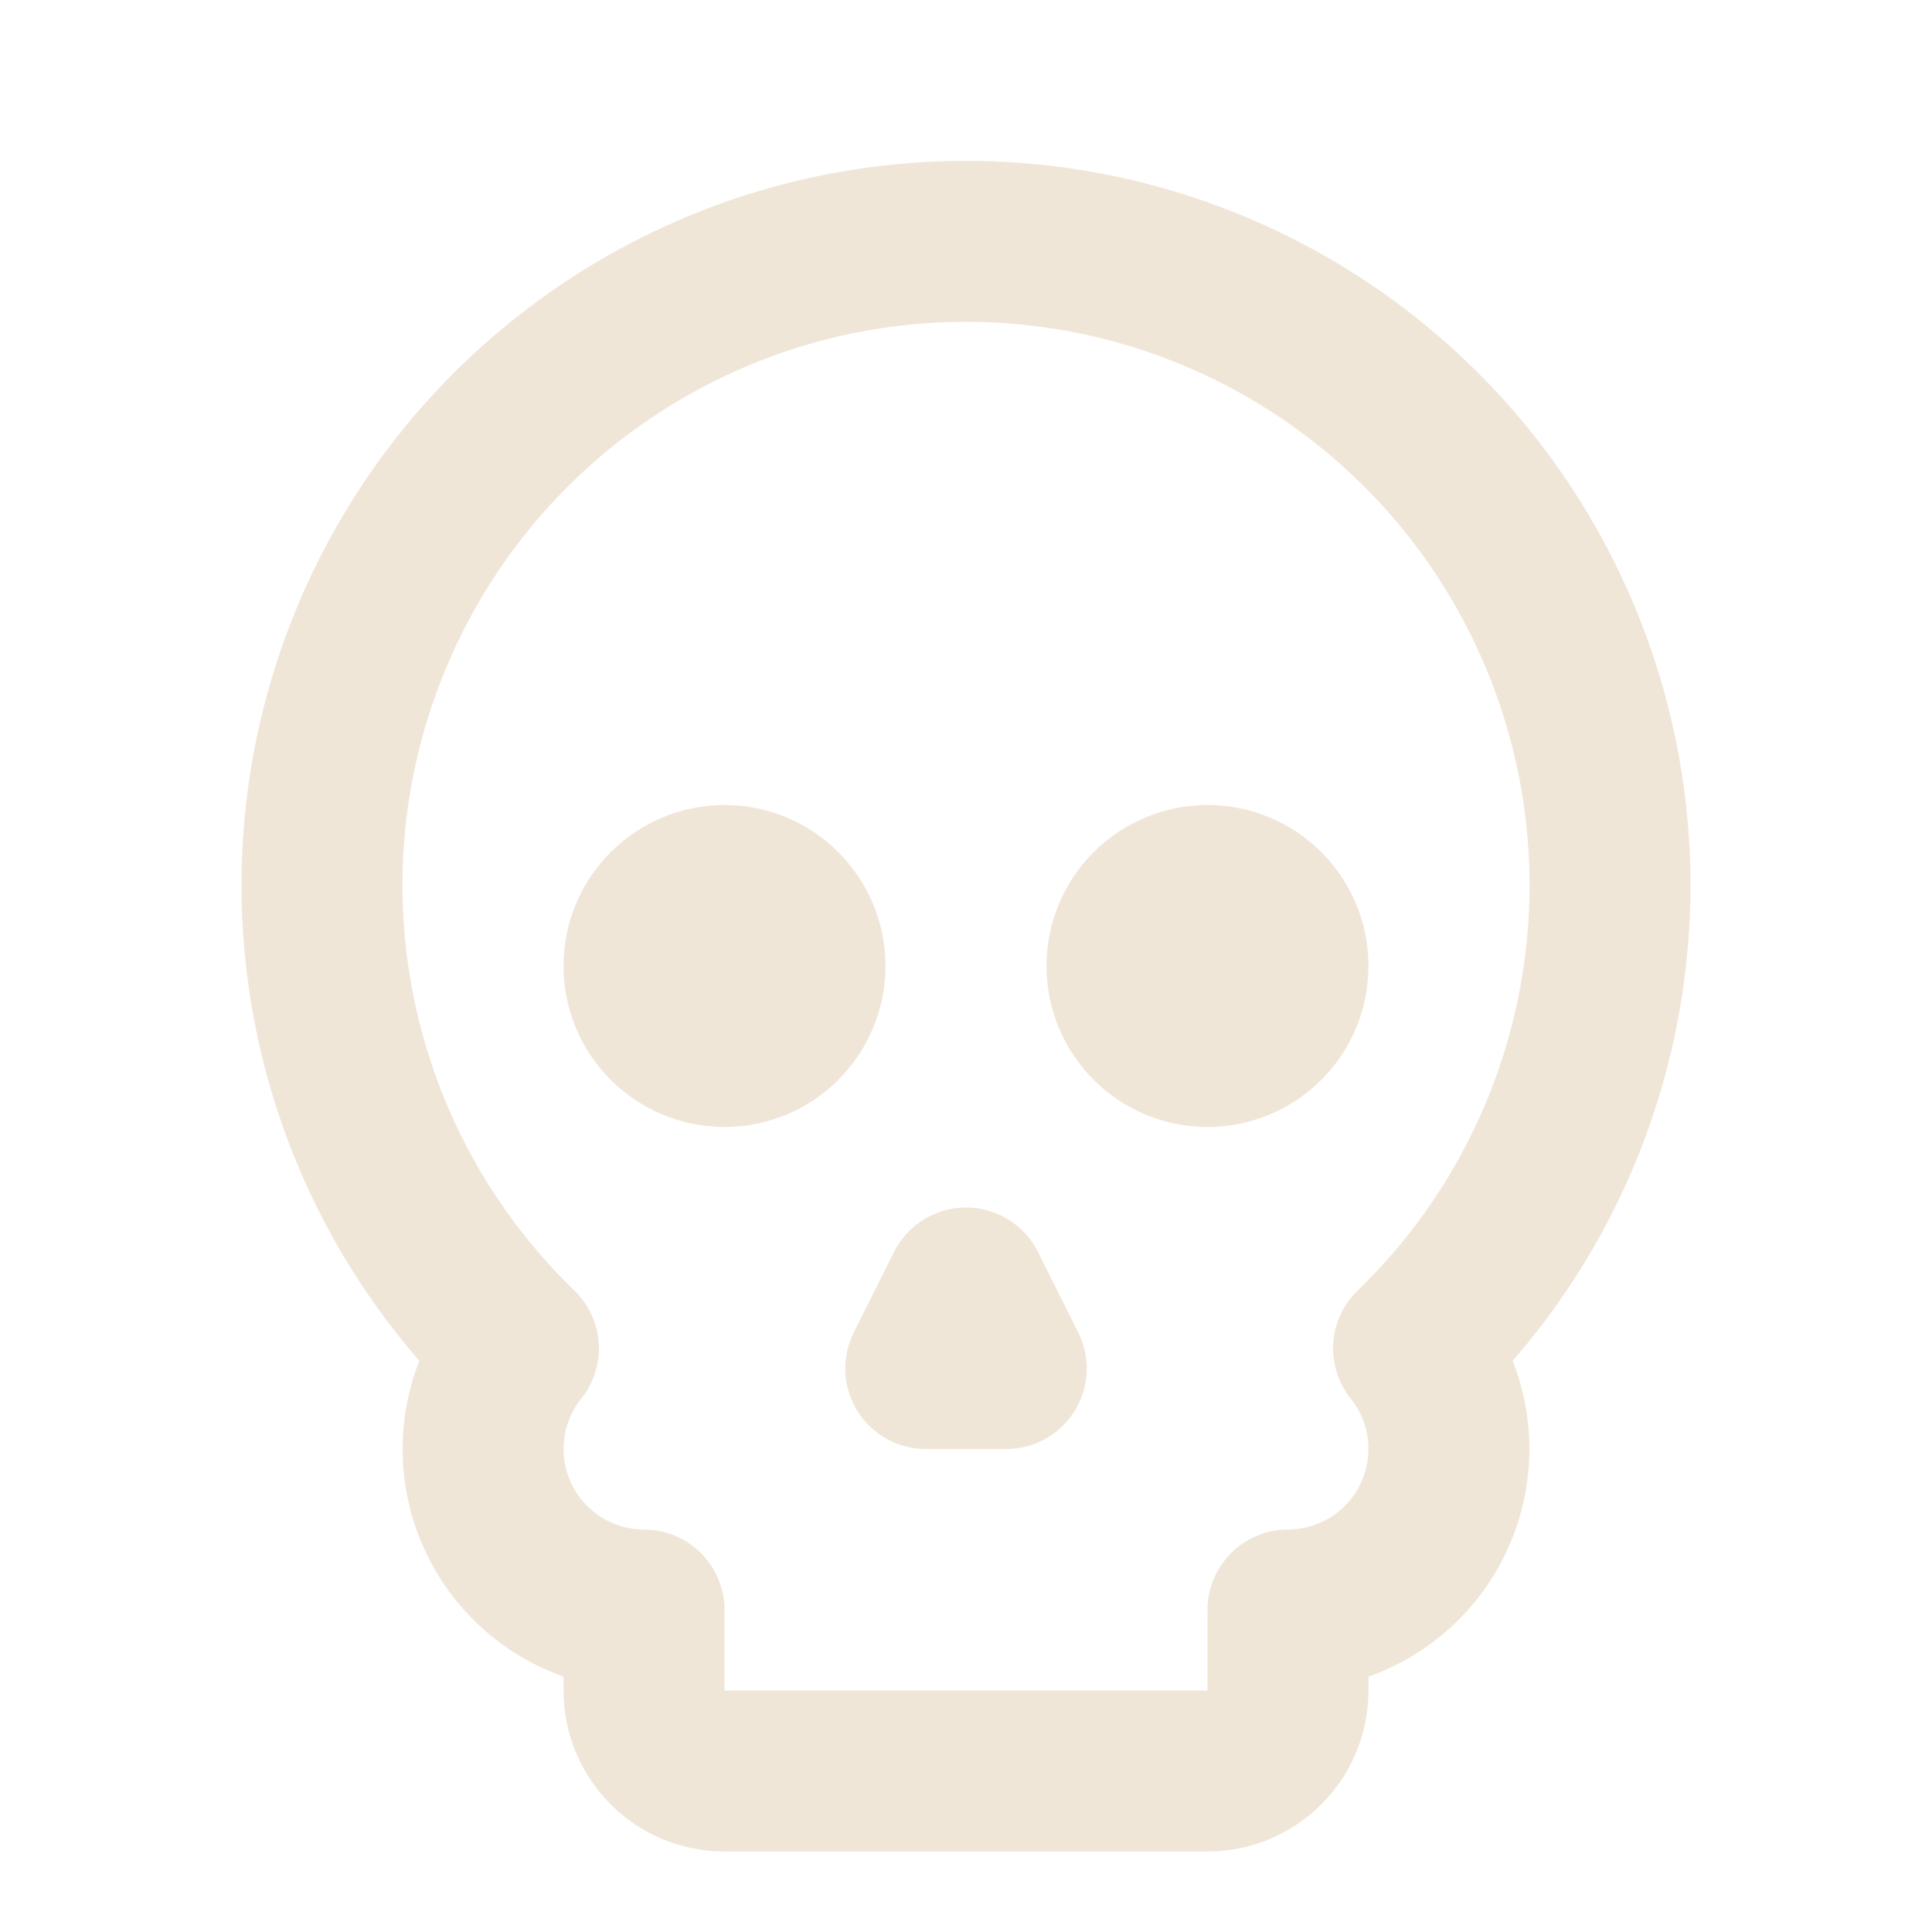
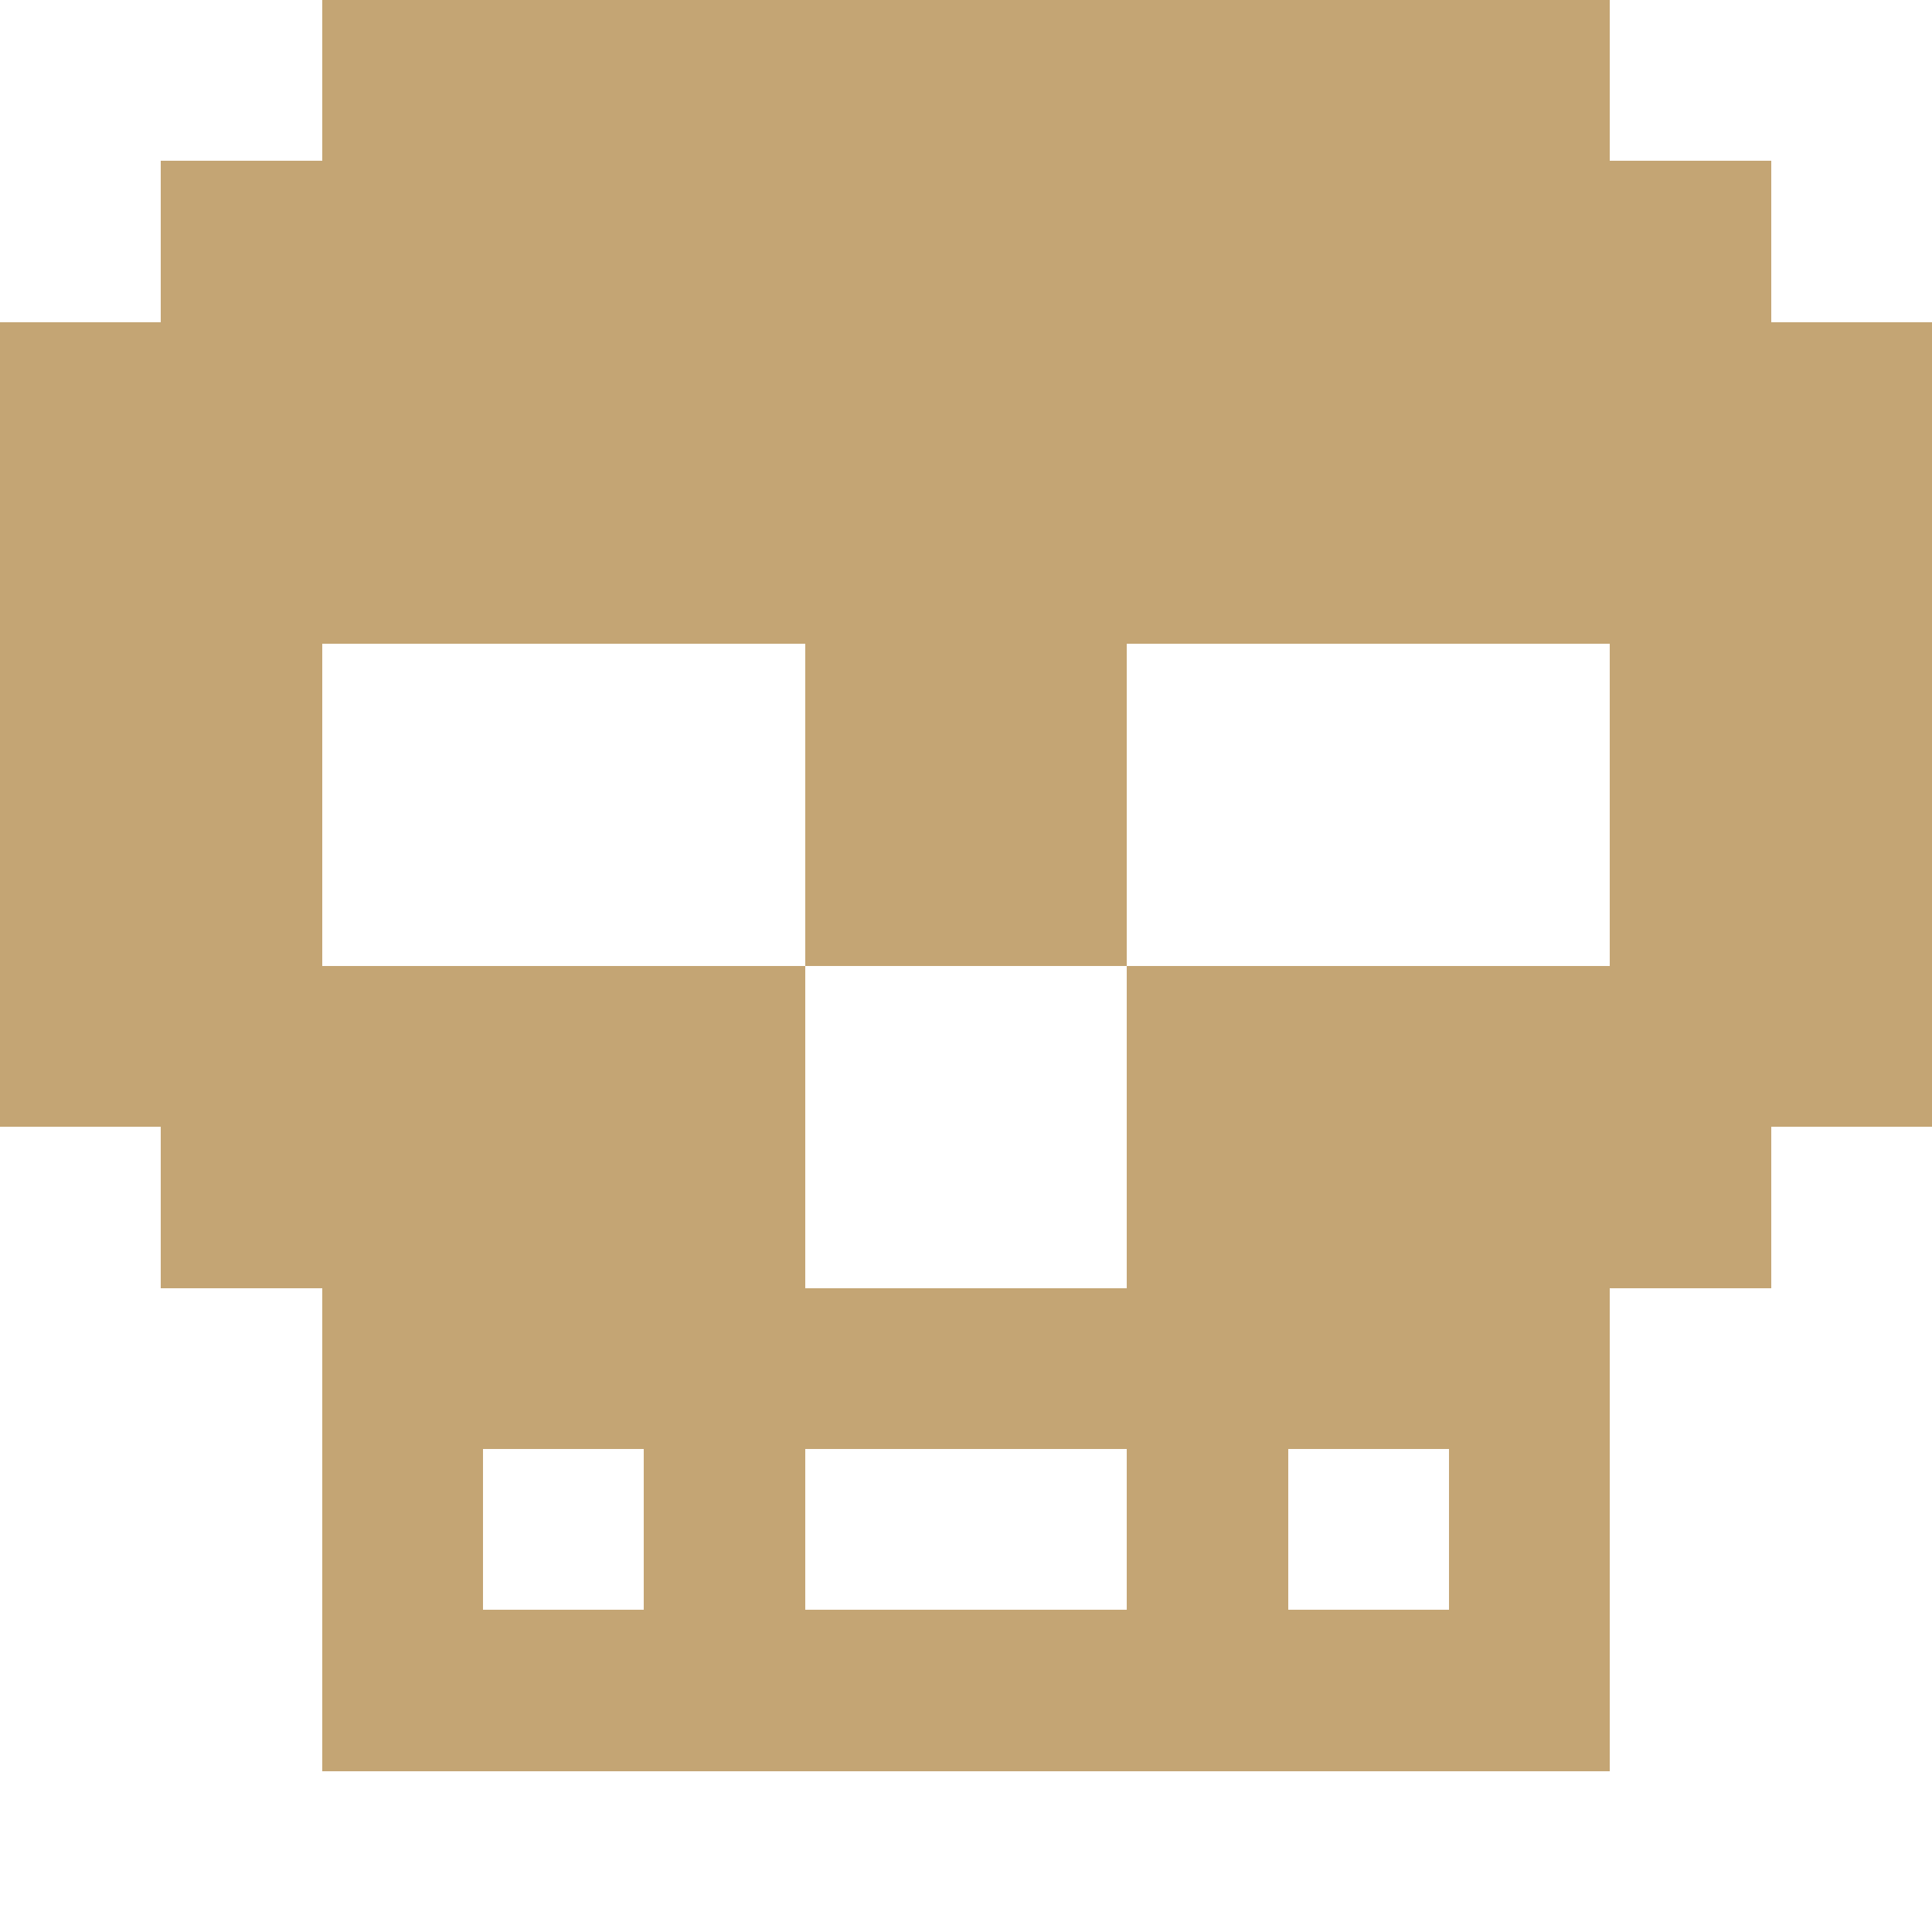
- <svg xmlns="http://www.w3.org/2000/svg" class="lucide lucide-skull" width="24" height="24" viewBox="0 0 24 24" fill="none" stroke="#f0e6d8" stroke-width="2" stroke-linecap="round" stroke-linejoin="round">
-   <path d="m12.5 17-.5-1-.5 1h1z" />
-   <path d="M15 22a1 1 0 0 0 1-1v-1a2 2 0 0 0 1.56-3.25 8 8 0 1 0-11.12 0A2 2 0 0 0 8 20v1a1 1 0 0 0 1 1z" />
-   <circle cx="15" cy="12" r="1" />
-   <circle cx="9" cy="12" r="1" />
+ <svg xmlns="http://www.w3.org/2000/svg" version="1.1" width="24" height="24" viewBox="0 0 24 24" shape-rendering="crispEdges">
+   <path fill="#c4a574" d="M4 0h16v2h-16zM2 2h20v2h-20zM0 4h24v4h-24zM0 8h4v4h-4zM10 8h4v4h-4zM20 8h4v4h-4zM0 12h10v2h-10zM14 12h10v2h-10zM2 14h8v2h-8zM14 14h8v2h-8zM4 16h16v2h-16zM4 18h2v2h-2zM8 18h2v2h-2zM14 18h2v2h-2zM18 18h2v2h-2zM4 20h16v2h-16z" />
</svg>
